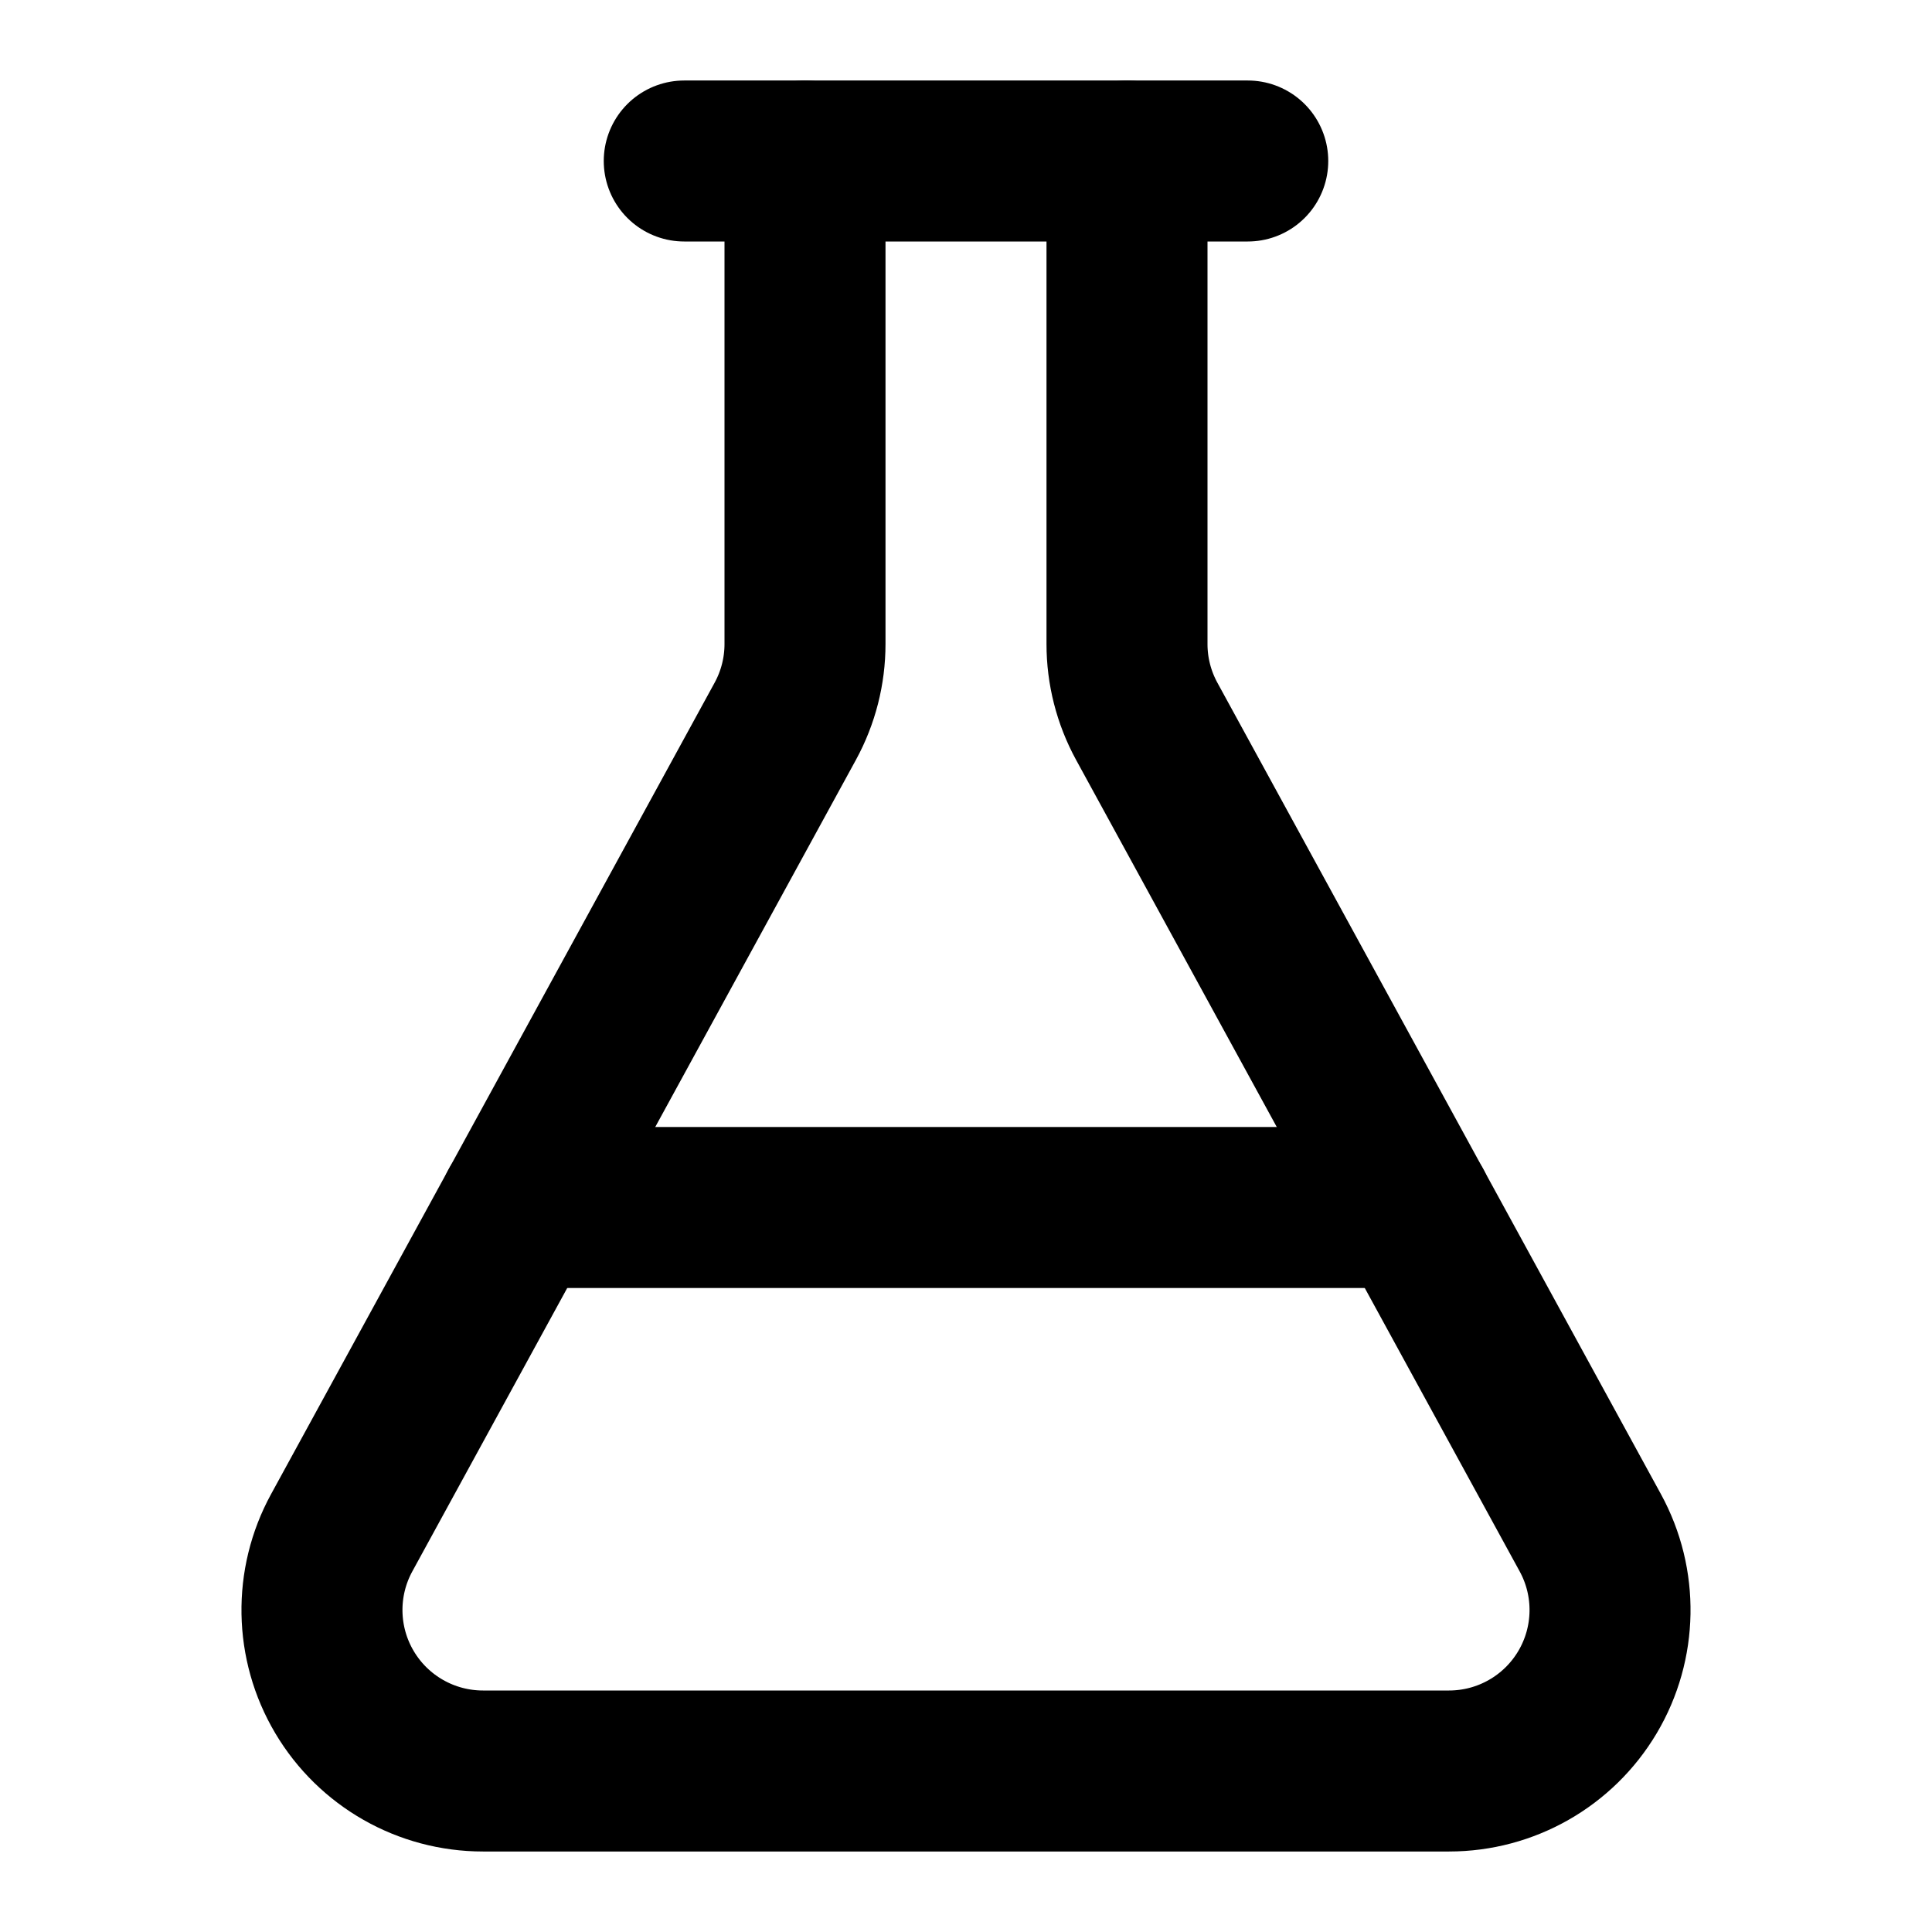
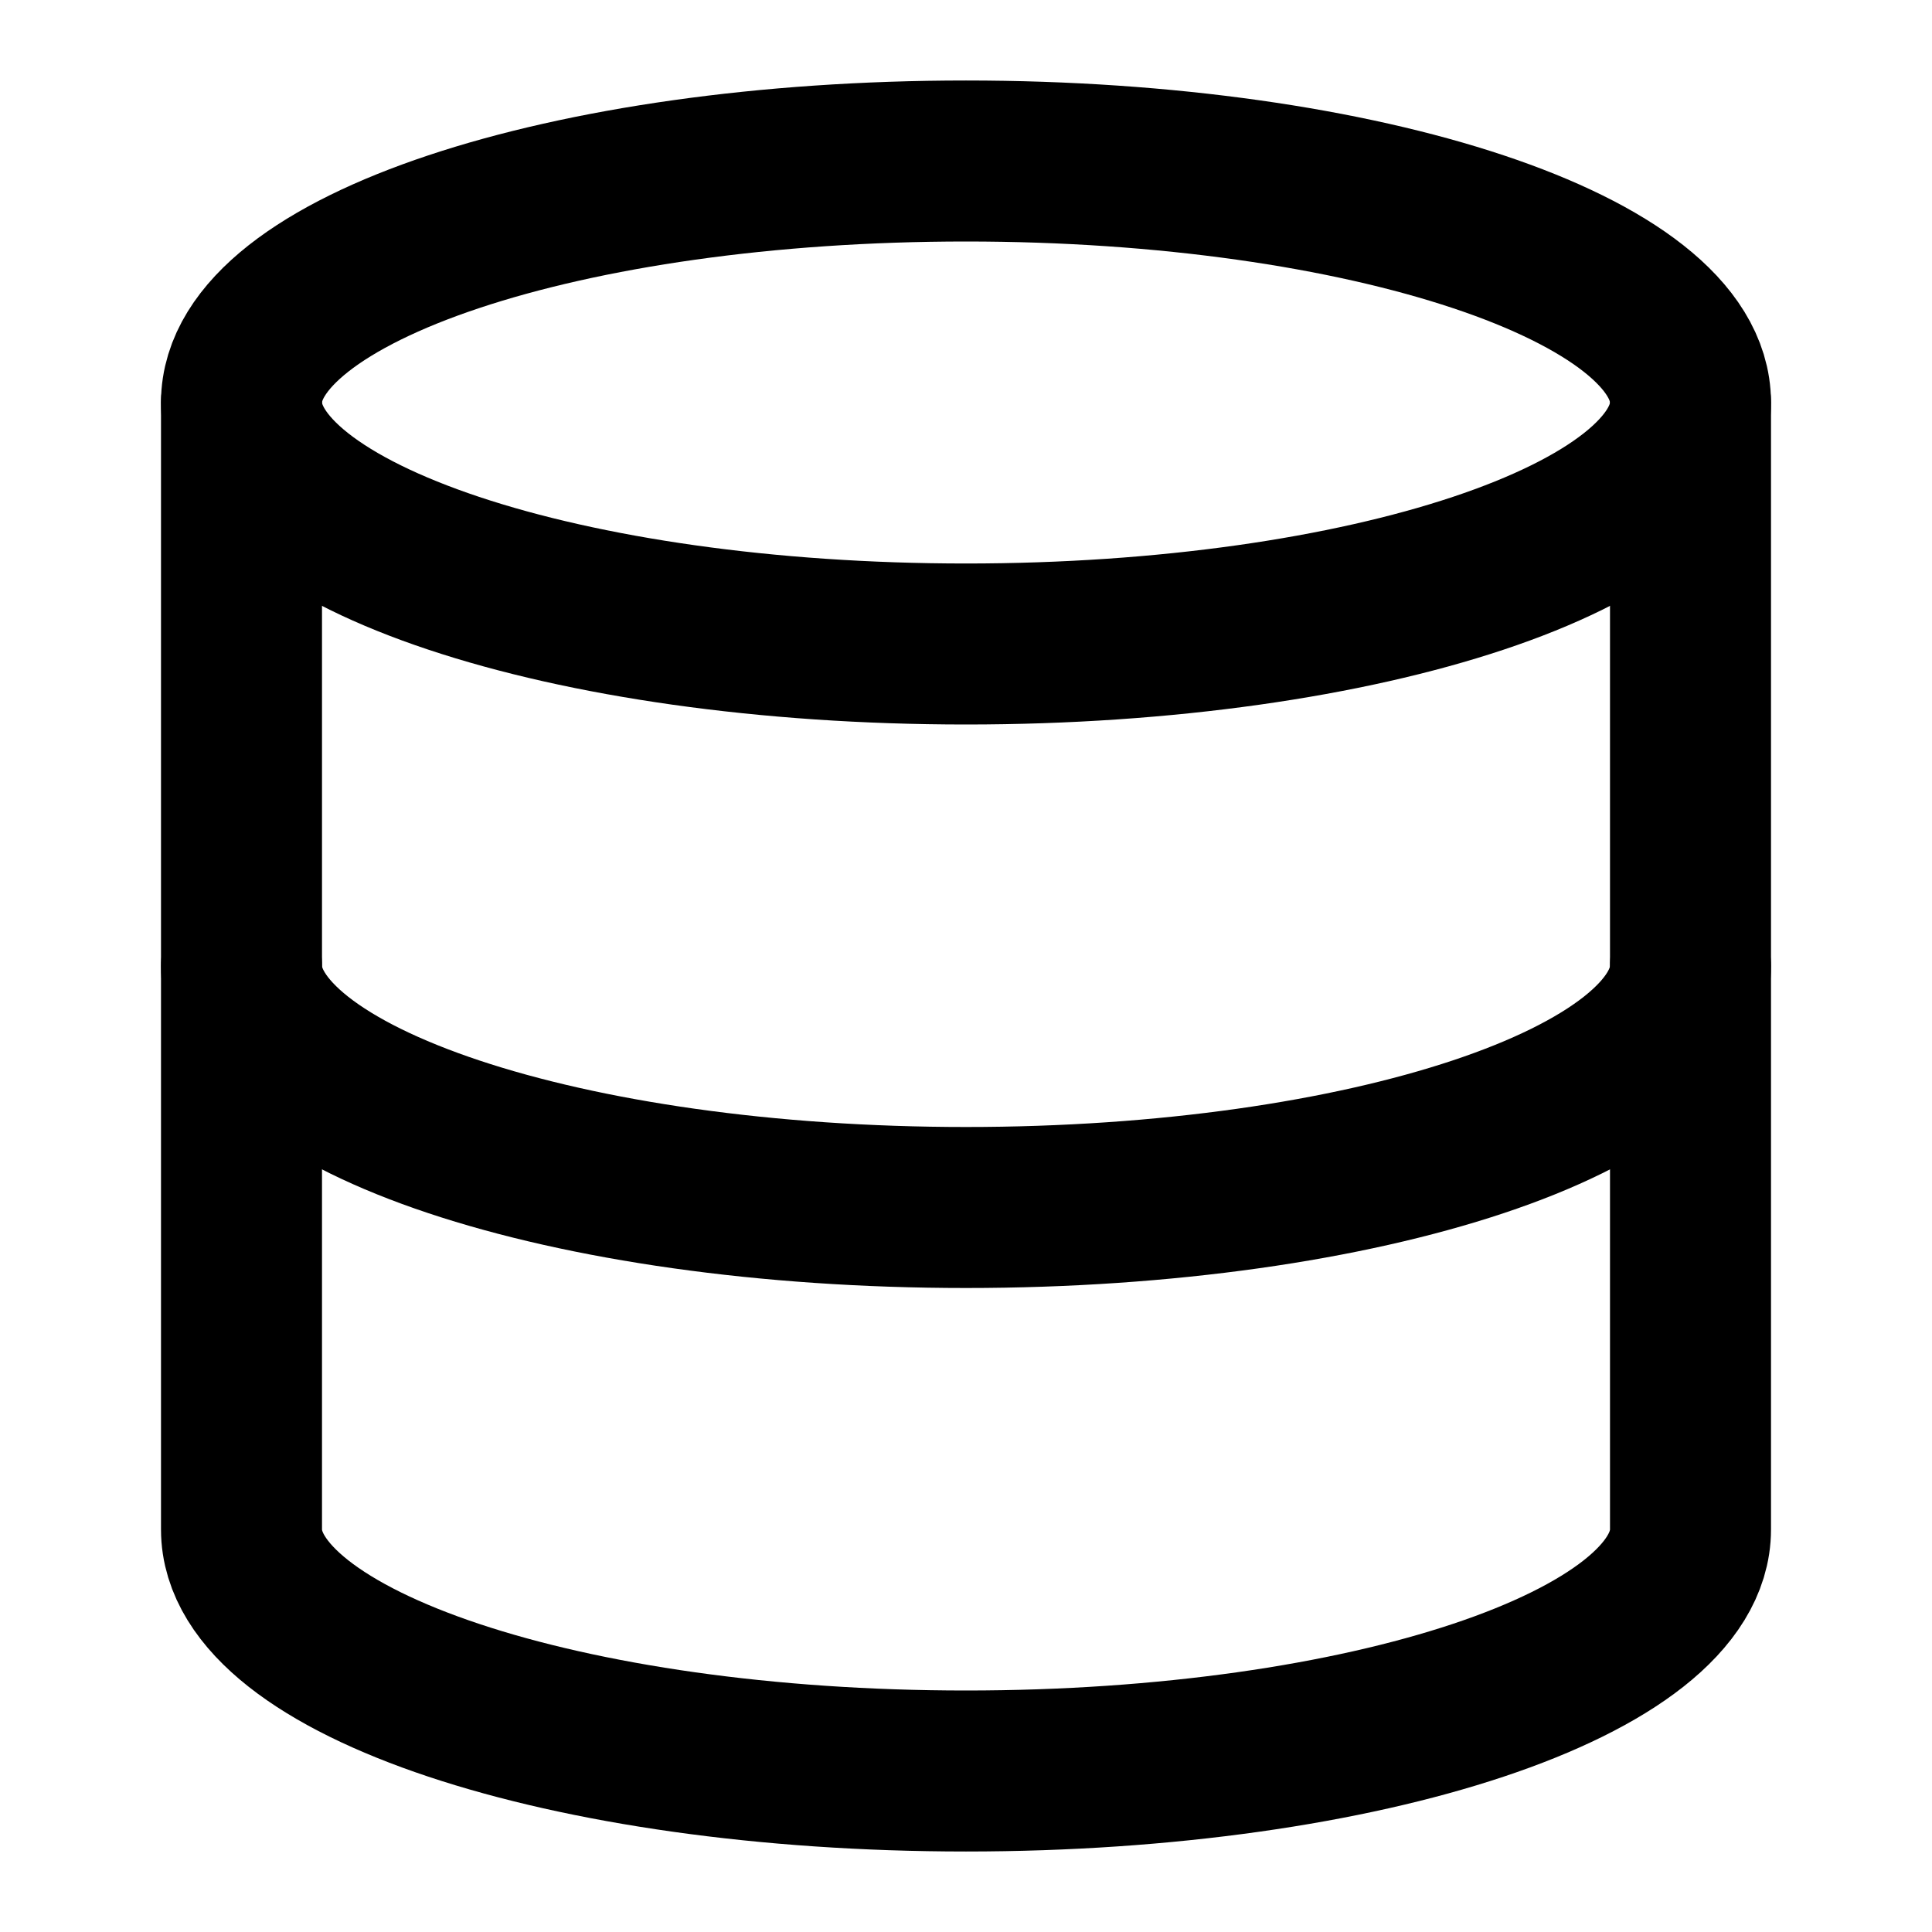
<svg xmlns="http://www.w3.org/2000/svg" width="24" height="24" viewBox="0 0 24 24" fill="none" stroke="currentColor" stroke-width="2" stroke-linecap="round" stroke-linejoin="round">
-   <path d="M14 2v6a2 2 0 0 0 .245.96l5.51 10.08A2 2 0 0 1 18 22H6a2 2 0 0 1-1.755-2.96l5.51-10.08A2 2 0 0 0 10 8V2" />
-   <path d="M6.453 15h11.094" />
-   <path d="M8.5 2h7" />
+   <ellipse cx="12" cy="5" rx="9" ry="3" />
+   <path d="M3 5V19A9 3 0 0 0 21 19V5" />
+   <path d="M3 12A9 3 0 0 0 21 12" />
</svg>
